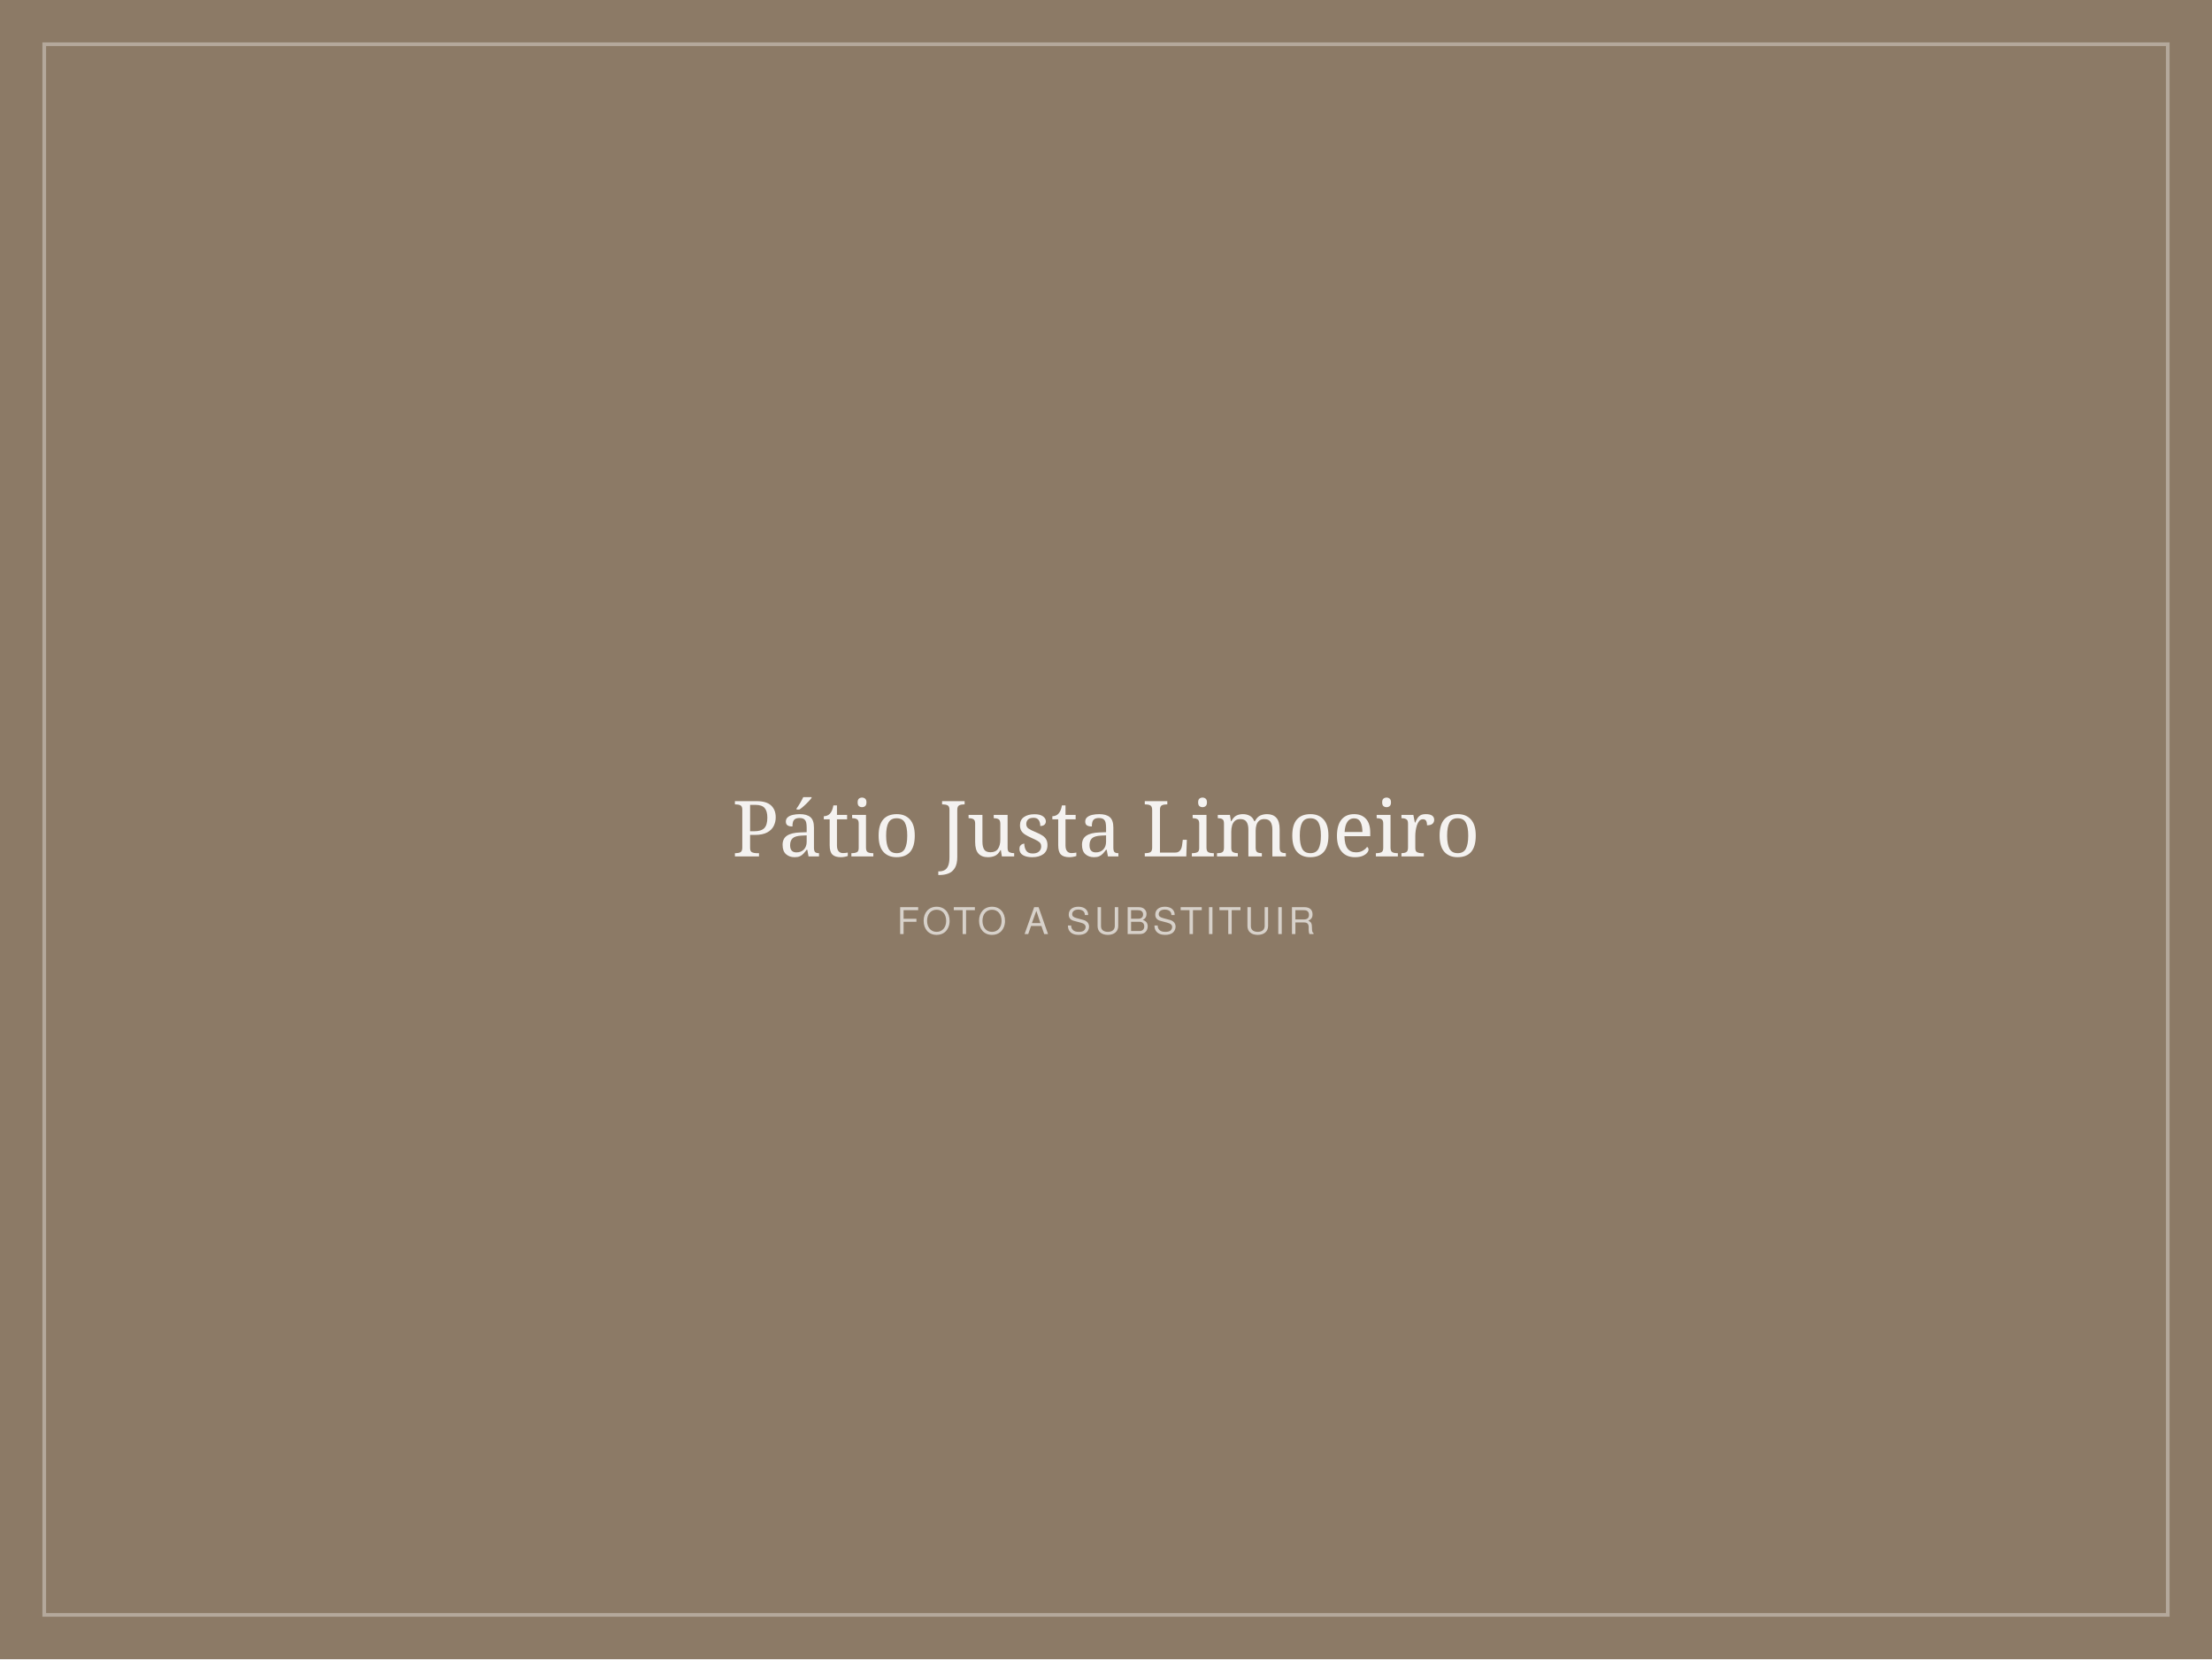
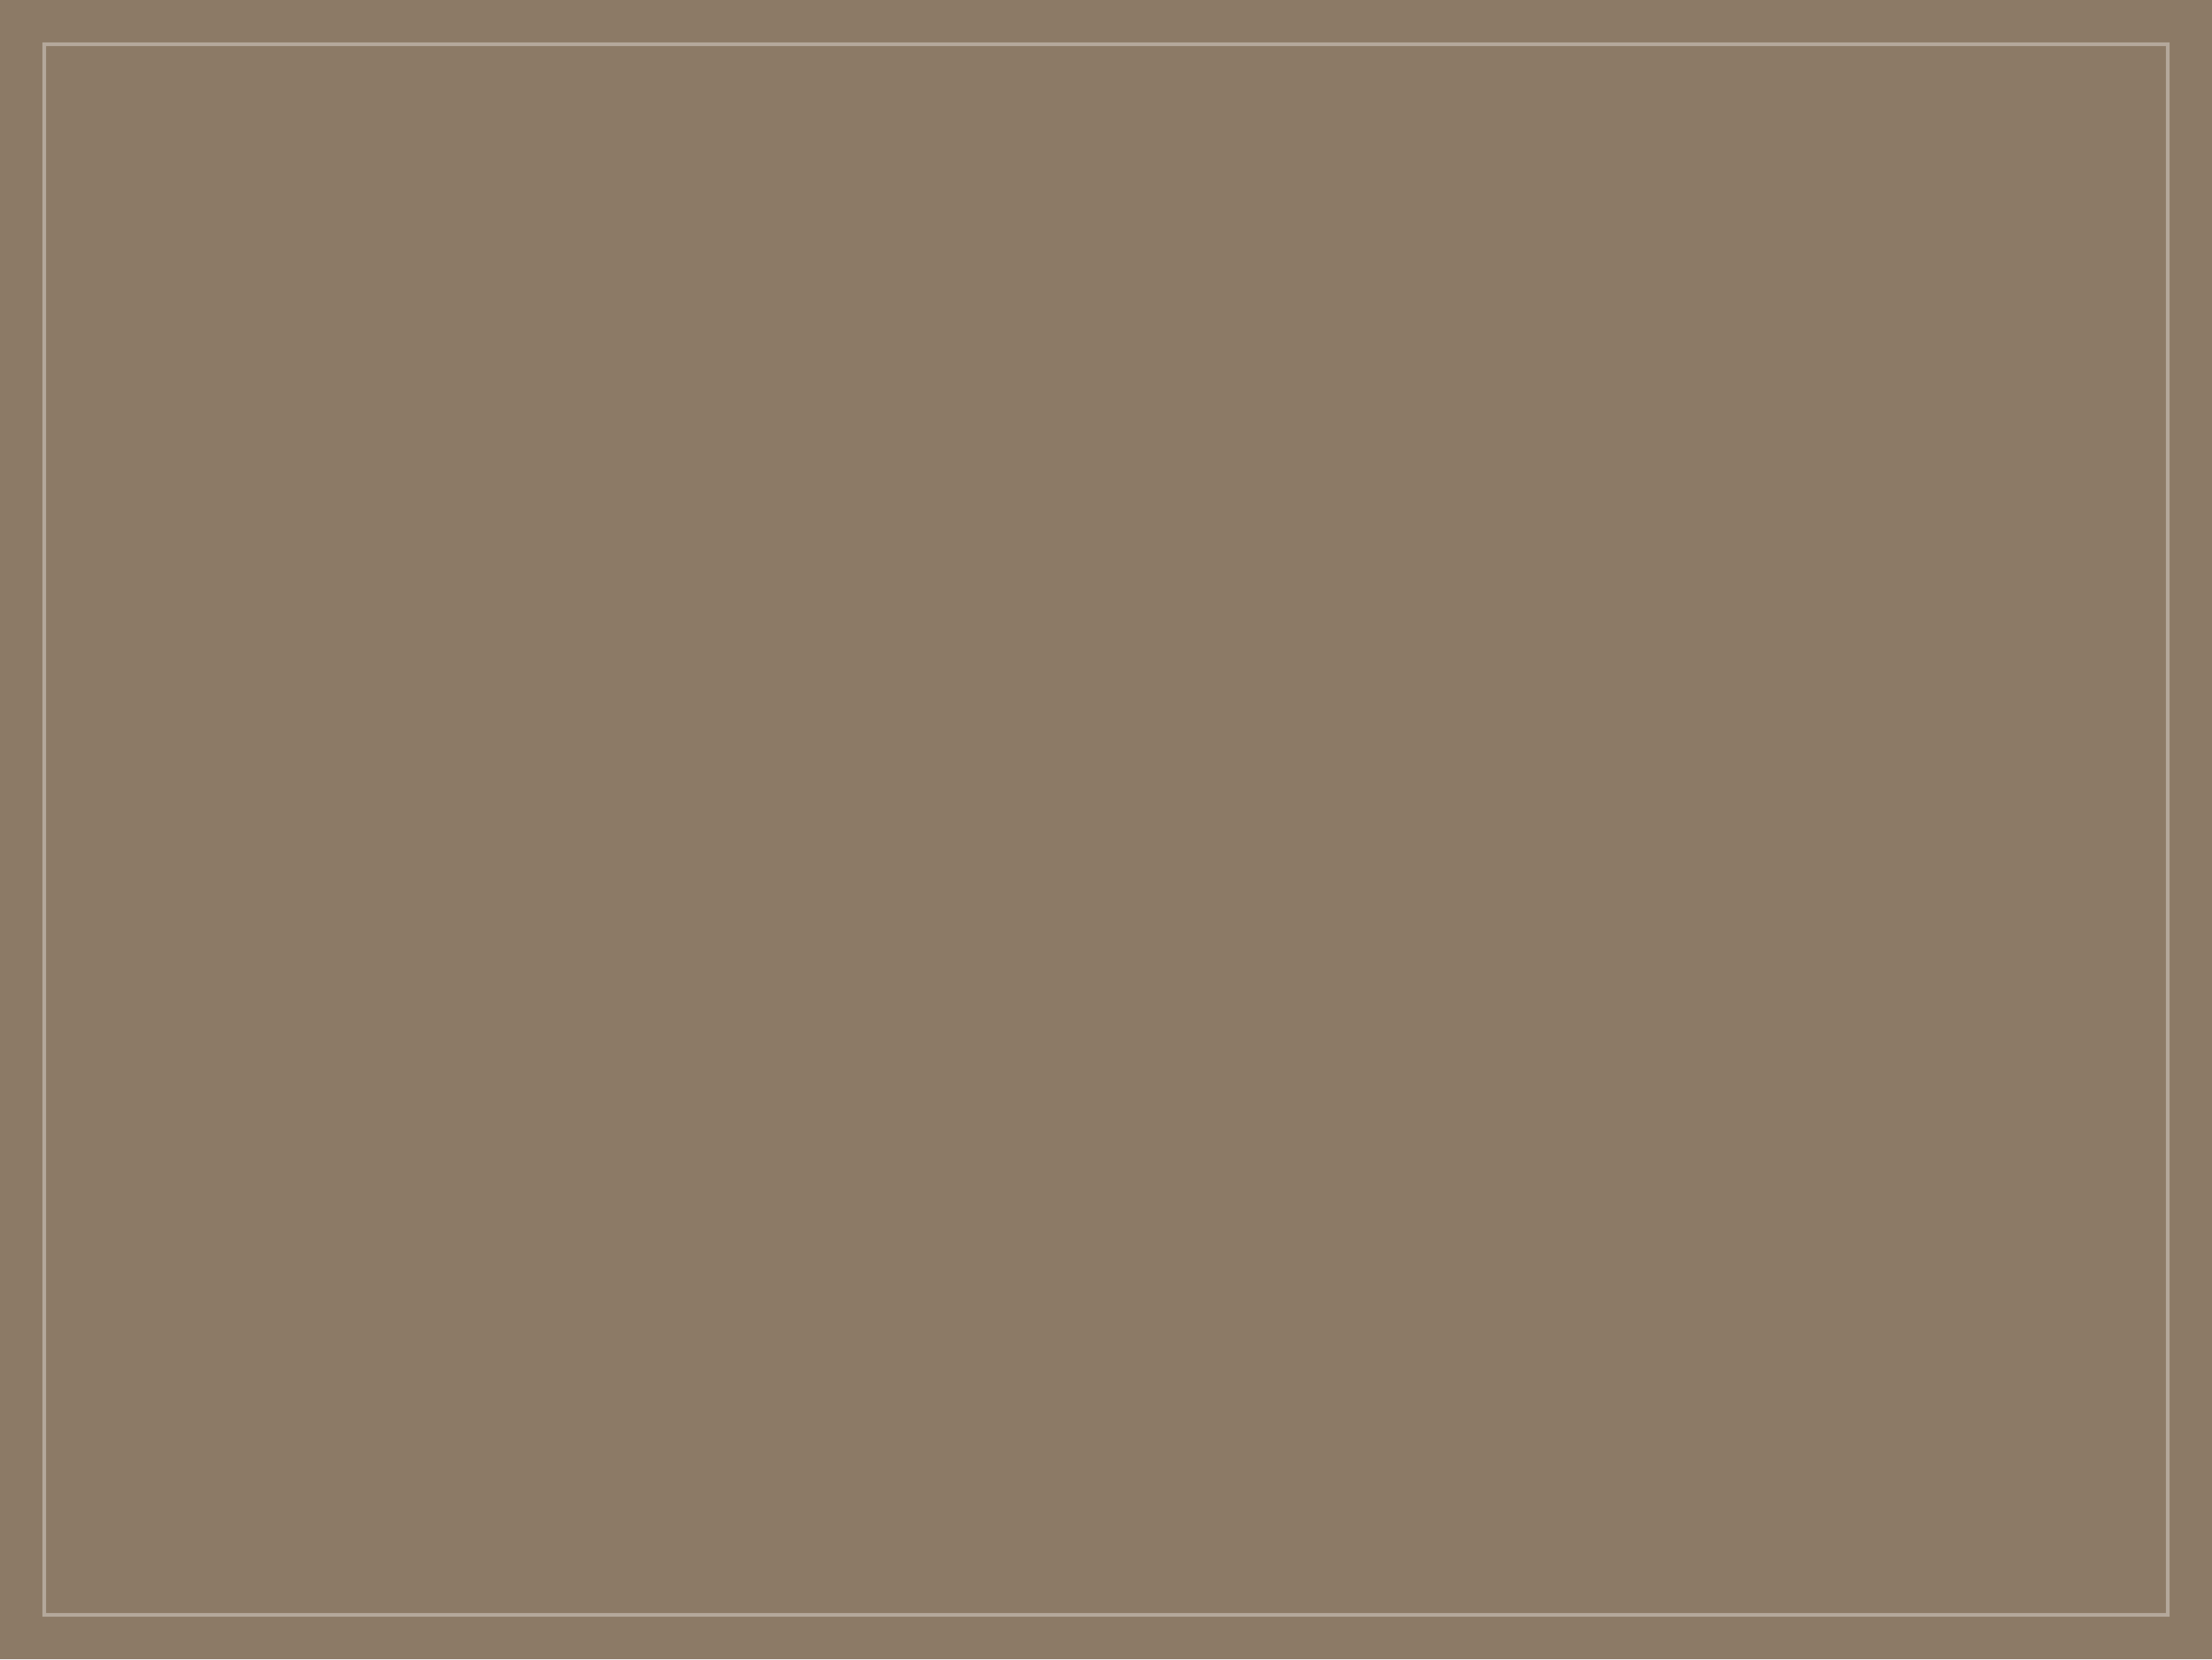
<svg xmlns="http://www.w3.org/2000/svg" width="1200" height="900" viewBox="0 0 1200 900">
  <rect width="1200" height="900" fill="#8c7a66" />
  <rect x="24" y="24" width="1152" height="852" fill="none" stroke="#ffffff" stroke-opacity="0.35" stroke-width="2" />
-   <text x="600" y="450" font-family="Georgia, serif" font-size="42" fill="#ffffff" fill-opacity="0.9" text-anchor="middle" dominant-baseline="middle">Pátio Justa Limoeiro</text>
-   <text x="600" y="500" font-family="Helvetica, Arial, sans-serif" font-size="20" letter-spacing="2" fill="#ffffff" fill-opacity="0.65" text-anchor="middle" dominant-baseline="middle">FOTO A SUBSTITUIR</text>
</svg>
